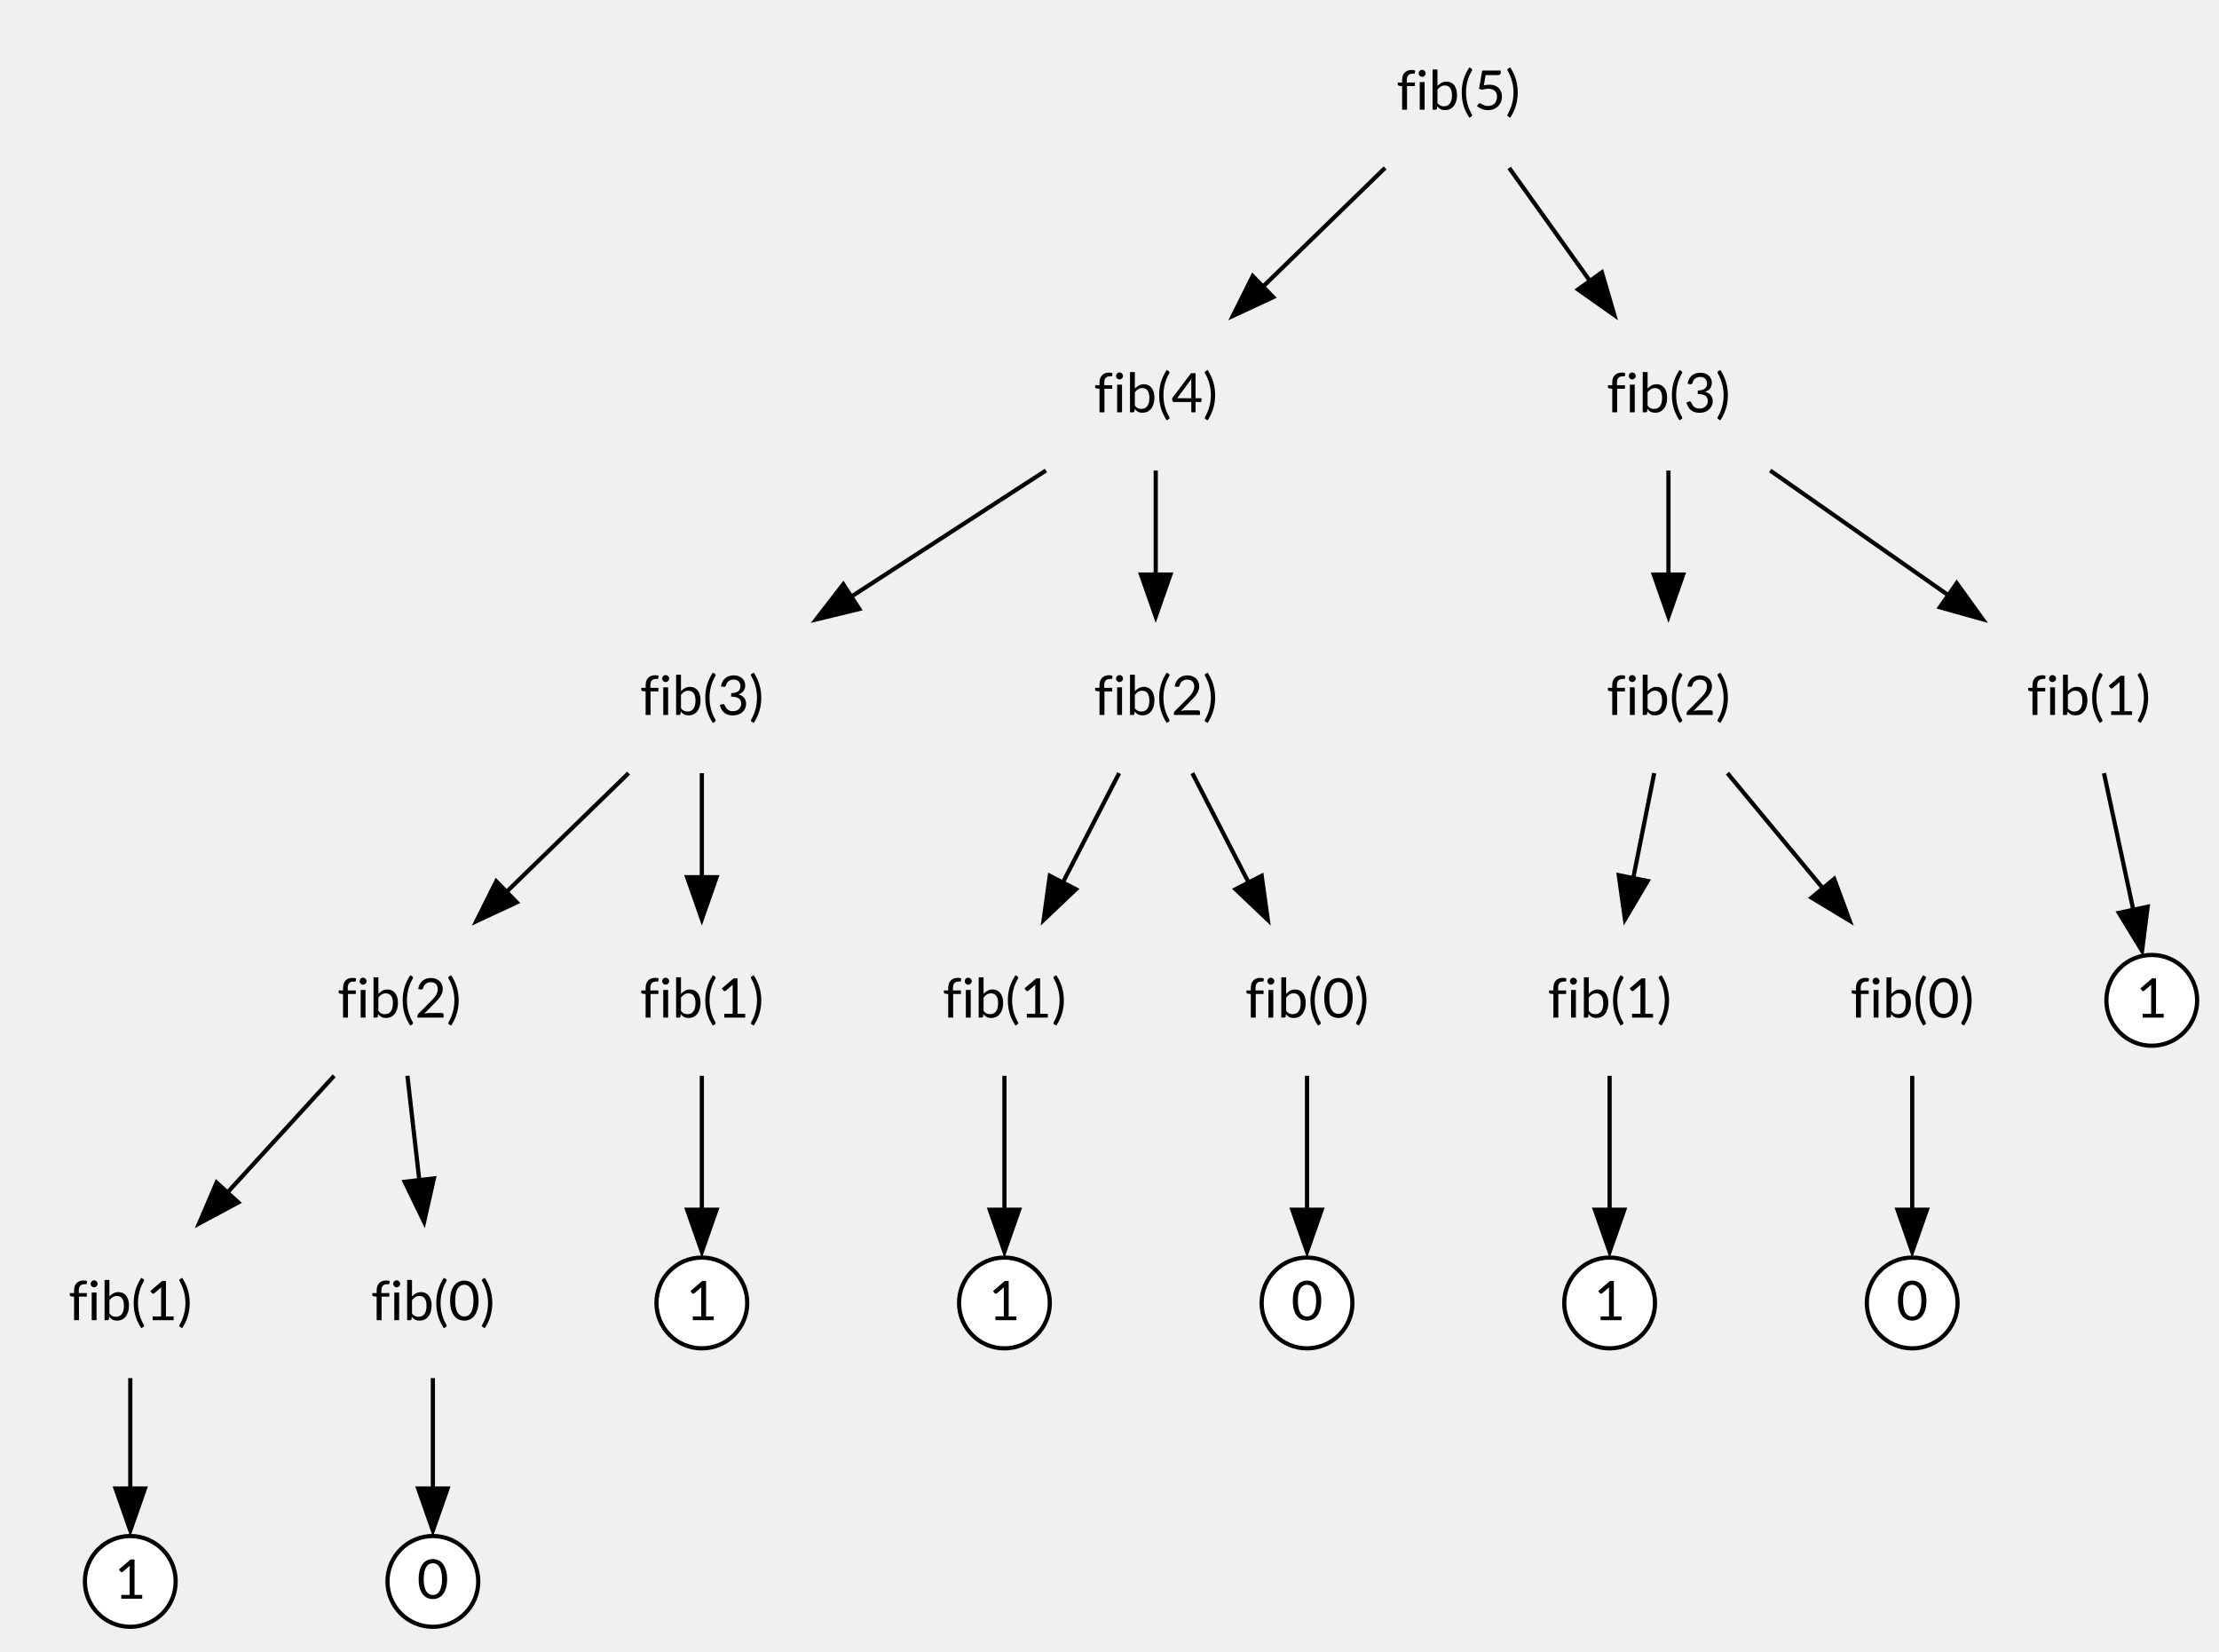
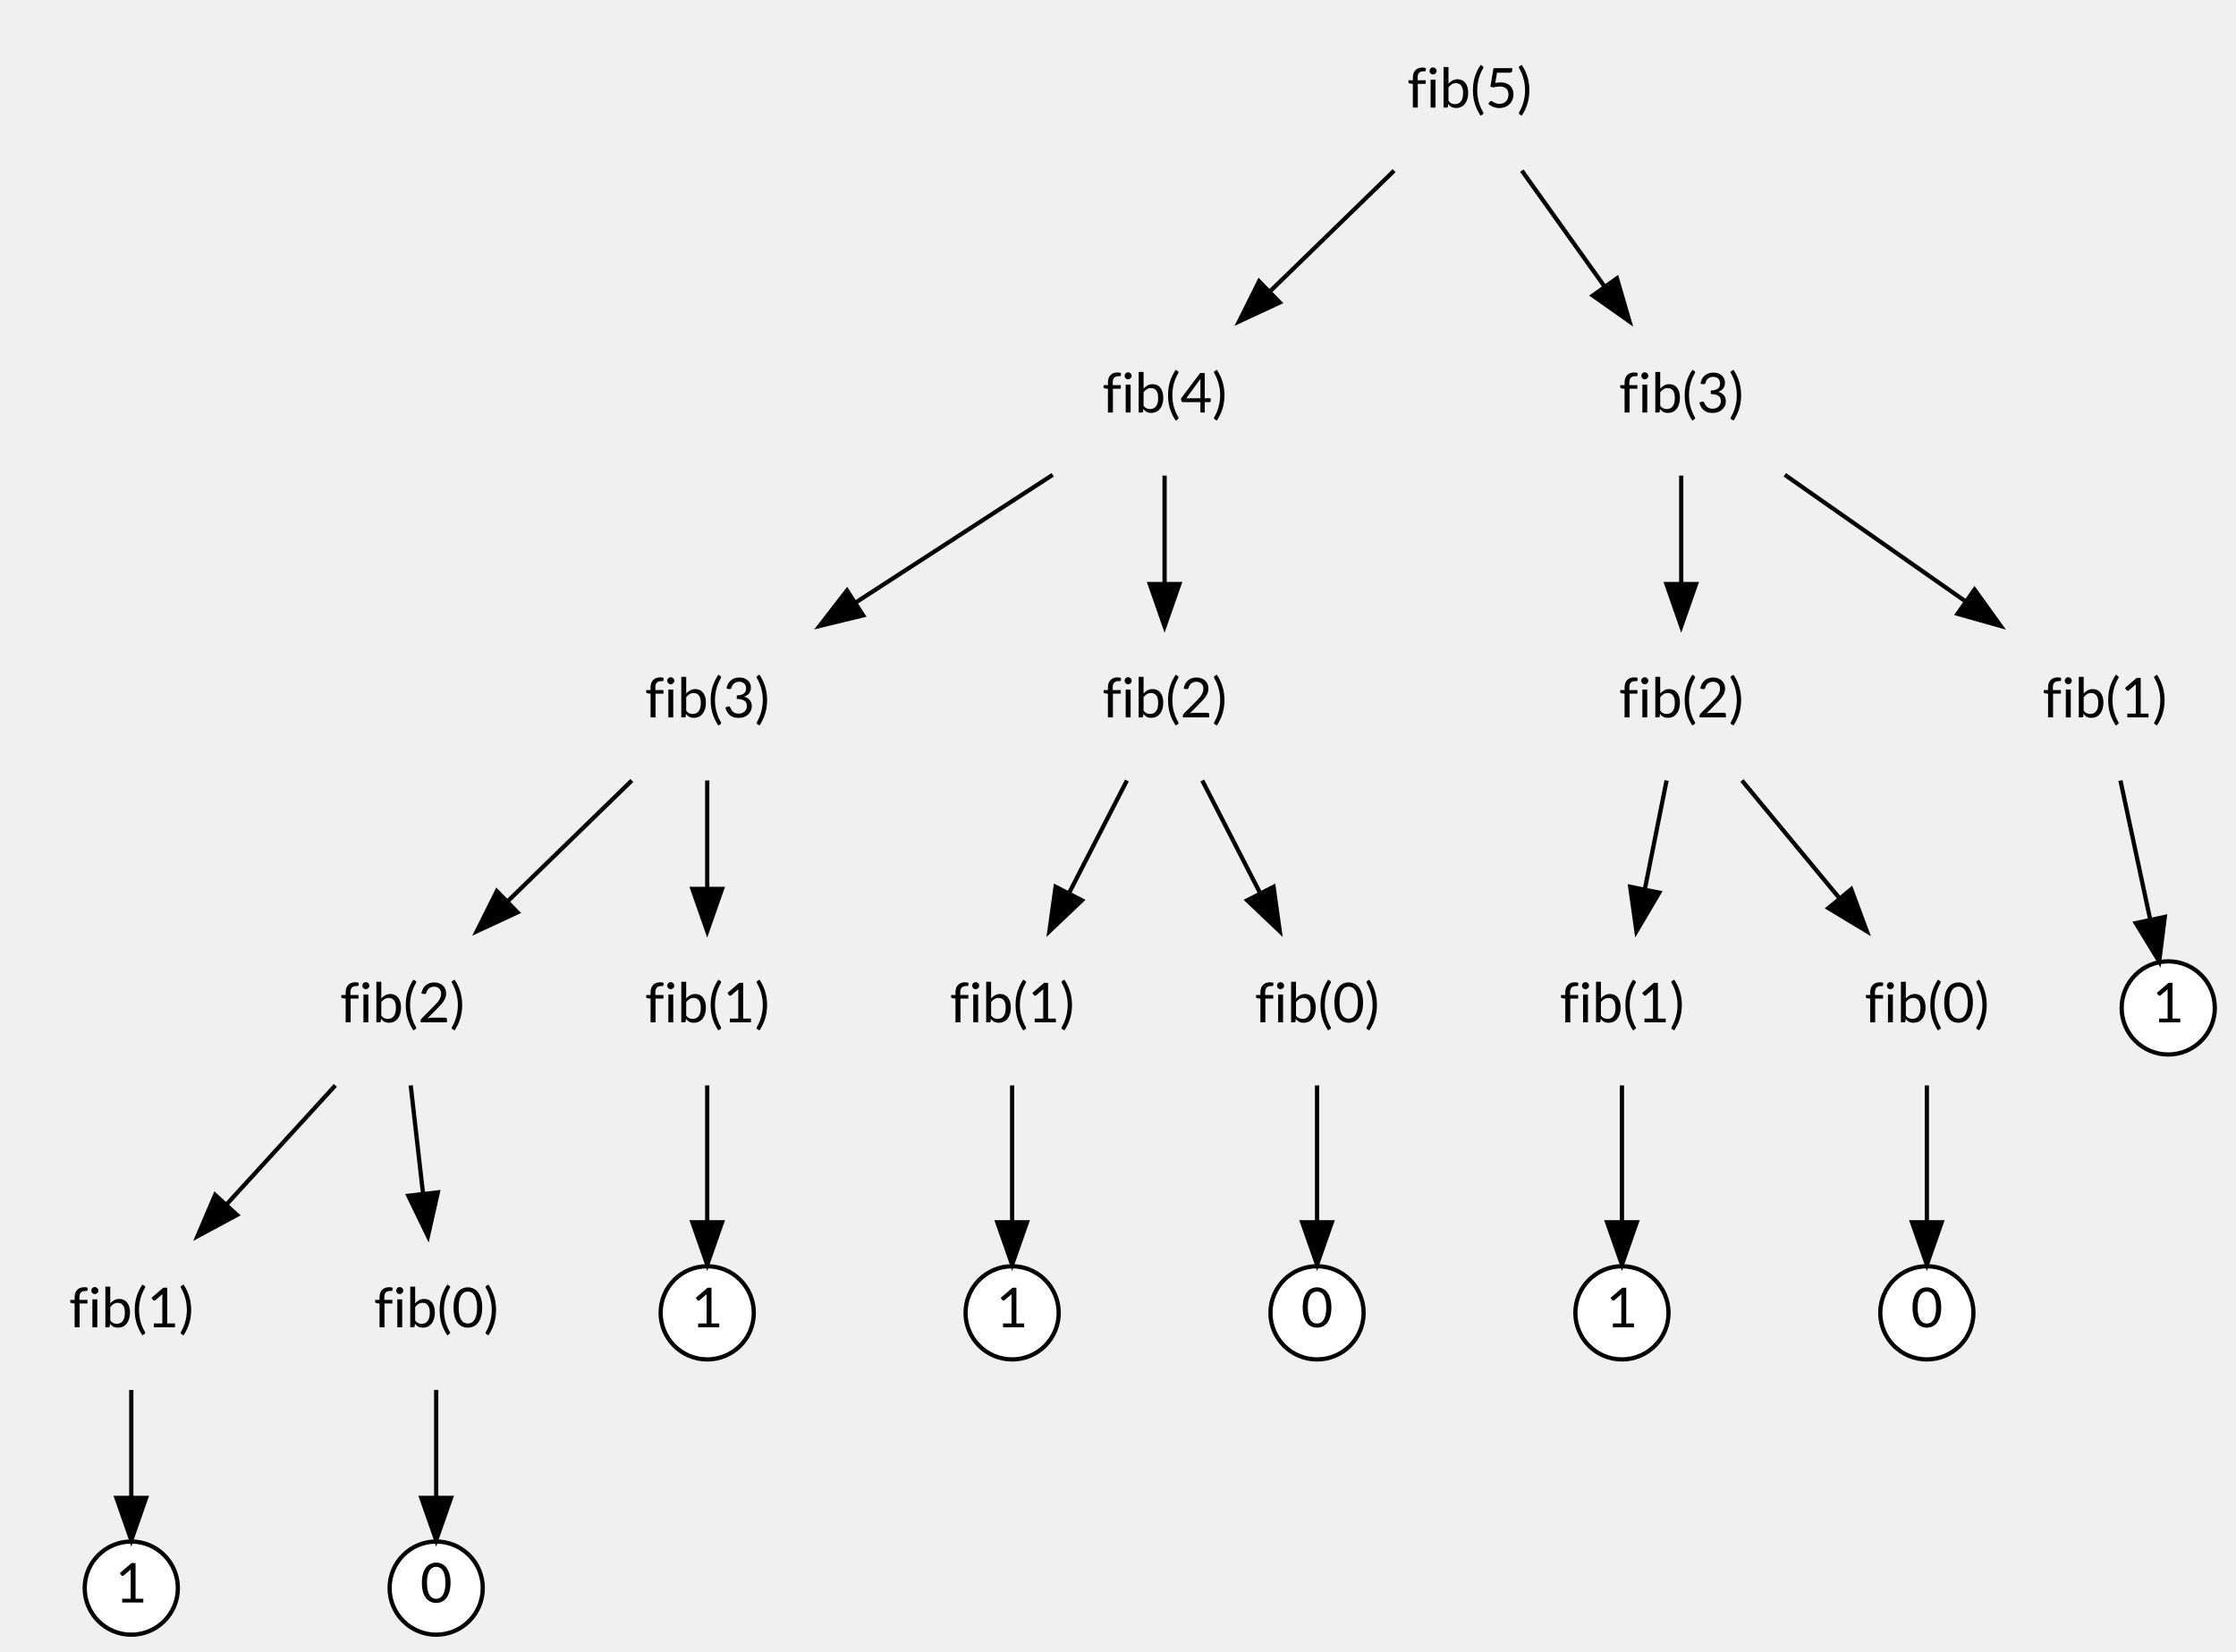
- <svg xmlns="http://www.w3.org/2000/svg" width="528pt" height="393pt" viewBox="0.00 0.00 528.00 393.00">
-   <g id="graph0" class="graph" transform="scale(1 1) rotate(0) translate(4 388.5)">
+ <svg xmlns="http://www.w3.org/2000/svg" width="528pt" height="390pt" viewBox="0.00 0.00 528.00 390.00">
+   <g id="graph0" class="graph" transform="scale(1 1) rotate(0) translate(4 386)">
    <g id="node1" class="node">
-       <polygon fill="none" stroke="none" points="370,-384.5 316,-384.5 316,-348.5 370,-348.5 370,-384.5" />
-       <text xml:space="preserve" text-anchor="middle" x="343" y="-362.4" font-family="Lato" font-size="13.00">fib(5)</text>
+       <polygon fill="transparent" stroke="transparent" points="370,-382 316,-382 316,-346 370,-346 370,-382" />
+       <text text-anchor="middle" x="343" y="-360.6" font-family="Lato" font-size="13.00">fib(5)</text>
    </g>
    <g id="node2" class="node">
-       <polygon fill="none" stroke="none" points="298,-312.5 244,-312.5 244,-276.5 298,-276.5 298,-312.5" />
-       <text xml:space="preserve" text-anchor="middle" x="271" y="-290.4" font-family="Lato" font-size="13.00">fib(4)</text>
+       <polygon fill="transparent" stroke="transparent" points="298,-310 244,-310 244,-274 298,-274 298,-310" />
+       <text text-anchor="middle" x="271" y="-288.6" font-family="Lato" font-size="13.00">fib(4)</text>
    </g>
    <g id="edge1" class="edge">
-       <path fill="none" stroke="black" d="M325.57,-348.55C316.82,-340.04 306.04,-329.57 296.39,-320.18" />
-       <polygon fill="black" stroke="black" points="298.96,-317.81 289.35,-313.34 294.08,-322.82 298.96,-317.81" />
+       <path fill="none" stroke="black" d="M325.2,-345.7C316.4,-337.14 305.62,-326.66 296,-317.3" />
+       <polygon fill="black" stroke="black" points="298.2,-314.57 288.59,-310.1 293.32,-319.58 298.2,-314.57" />
    </g>
    <g id="node4" class="node">
-       <polygon fill="none" stroke="none" points="420,-312.5 366,-312.5 366,-276.5 420,-276.5 420,-312.5" />
-       <text xml:space="preserve" text-anchor="middle" x="393" y="-290.4" font-family="Lato" font-size="13.00">fib(3)</text>
+       <polygon fill="transparent" stroke="transparent" points="420,-310 366,-310 366,-274 420,-274 420,-310" />
+       <text text-anchor="middle" x="393" y="-288.6" font-family="Lato" font-size="13.00">fib(3)</text>
    </g>
    <g id="edge2" class="edge">
-       <path fill="none" stroke="black" d="M355.1,-348.55C360.88,-340.47 367.91,-330.62 374.35,-321.61" />
-       <polygon fill="black" stroke="black" points="377.16,-323.69 380.13,-313.52 371.47,-319.62 377.16,-323.69" />
+       <path fill="none" stroke="black" d="M355.36,-345.7C361.23,-337.47 368.37,-327.48 374.84,-318.42" />
+       <polygon fill="black" stroke="black" points="377.82,-320.28 380.78,-310.1 372.12,-316.21 377.82,-320.28" />
    </g>
    <g id="node3" class="node">
-       <polygon fill="none" stroke="none" points="190,-240.5 136,-240.5 136,-204.5 190,-204.5 190,-240.5" />
-       <text xml:space="preserve" text-anchor="middle" x="163" y="-218.4" font-family="Lato" font-size="13.00">fib(3)</text>
+       <polygon fill="transparent" stroke="transparent" points="190,-238 136,-238 136,-202 190,-202 190,-238" />
+       <text text-anchor="middle" x="163" y="-216.6" font-family="Lato" font-size="13.00">fib(3)</text>
    </g>
    <g id="edge3" class="edge">
-       <path fill="none" stroke="black" d="M244.86,-276.55C230.93,-267.53 213.59,-256.29 198.47,-246.49" />
-       <polygon fill="black" stroke="black" points="200.47,-243.61 190.17,-241.11 196.66,-249.49 200.47,-243.61" />
+       <path fill="none" stroke="black" d="M244.58,-273.88C230.59,-264.81 213.22,-253.55 198.11,-243.76" />
+       <polygon fill="black" stroke="black" points="199.82,-240.69 189.52,-238.19 196.01,-246.57 199.82,-240.69" />
    </g>
    <g id="node6" class="node">
-       <polygon fill="none" stroke="none" points="298,-240.5 244,-240.5 244,-204.5 298,-204.5 298,-240.5" />
-       <text xml:space="preserve" text-anchor="middle" x="271" y="-218.4" font-family="Lato" font-size="13.00">fib(2)</text>
+       <polygon fill="transparent" stroke="transparent" points="298,-238 244,-238 244,-202 298,-202 298,-238" />
+       <text text-anchor="middle" x="271" y="-216.6" font-family="Lato" font-size="13.00">fib(2)</text>
    </g>
    <g id="edge4" class="edge">
-       <path fill="none" stroke="black" d="M271,-276.55C271,-269.07 271,-260.08 271,-251.64" />
-       <polygon fill="black" stroke="black" points="274.5,-251.8 271,-241.8 267.5,-251.8 274.5,-251.8" />
+       <path fill="none" stroke="black" d="M271,-273.7C271,-265.98 271,-256.71 271,-248.11" />
+       <polygon fill="black" stroke="black" points="274.5,-248.1 271,-238.1 267.5,-248.1 274.5,-248.1" />
    </g>
    <g id="node5" class="node">
-       <polygon fill="none" stroke="none" points="118,-168.5 64,-168.5 64,-132.5 118,-132.5 118,-168.5" />
-       <text xml:space="preserve" text-anchor="middle" x="91" y="-146.4" font-family="Lato" font-size="13.00">fib(2)</text>
+       <polygon fill="transparent" stroke="transparent" points="118,-166 64,-166 64,-130 118,-130 118,-166" />
+       <text text-anchor="middle" x="91" y="-144.6" font-family="Lato" font-size="13.00">fib(2)</text>
    </g>
    <g id="edge5" class="edge">
-       <path fill="none" stroke="black" d="M145.57,-204.55C136.82,-196.04 126.04,-185.57 116.39,-176.18" />
-       <polygon fill="black" stroke="black" points="118.96,-173.81 109.35,-169.34 114.08,-178.82 118.96,-173.81" />
+       <path fill="none" stroke="black" d="M145.2,-201.7C136.4,-193.14 125.62,-182.66 116,-173.3" />
+       <polygon fill="black" stroke="black" points="118.2,-170.57 108.59,-166.1 113.32,-175.58 118.2,-170.57" />
    </g>
    <g id="node9" class="node">
-       <polygon fill="none" stroke="none" points="190,-168.5 136,-168.5 136,-132.5 190,-132.5 190,-168.5" />
-       <text xml:space="preserve" text-anchor="middle" x="163" y="-146.4" font-family="Lato" font-size="13.00">fib(1)</text>
+       <polygon fill="transparent" stroke="transparent" points="190,-166 136,-166 136,-130 190,-130 190,-166" />
+       <text text-anchor="middle" x="163" y="-144.6" font-family="Lato" font-size="13.00">fib(1)</text>
    </g>
    <g id="edge6" class="edge">
-       <path fill="none" stroke="black" d="M163,-204.55C163,-197.07 163,-188.08 163,-179.64" />
-       <polygon fill="black" stroke="black" points="166.5,-179.8 163,-169.8 159.5,-179.8 166.5,-179.8" />
+       <path fill="none" stroke="black" d="M163,-201.7C163,-193.98 163,-184.71 163,-176.11" />
+       <polygon fill="black" stroke="black" points="166.5,-176.1 163,-166.1 159.5,-176.1 166.5,-176.1" />
    </g>
    <g id="node7" class="node">
-       <polygon fill="none" stroke="none" points="420,-240.5 366,-240.5 366,-204.5 420,-204.5 420,-240.5" />
-       <text xml:space="preserve" text-anchor="middle" x="393" y="-218.4" font-family="Lato" font-size="13.00">fib(2)</text>
+       <polygon fill="transparent" stroke="transparent" points="420,-238 366,-238 366,-202 420,-202 420,-238" />
+       <text text-anchor="middle" x="393" y="-216.6" font-family="Lato" font-size="13.00">fib(2)</text>
    </g>
    <g id="edge16" class="edge">
-       <path fill="none" stroke="black" d="M393,-276.55C393,-269.07 393,-260.08 393,-251.64" />
-       <polygon fill="black" stroke="black" points="396.5,-251.8 393,-241.8 389.5,-251.8 396.5,-251.8" />
+       <path fill="none" stroke="black" d="M393,-273.7C393,-265.98 393,-256.71 393,-248.11" />
+       <polygon fill="black" stroke="black" points="396.5,-248.1 393,-238.1 389.5,-248.1 396.5,-248.1" />
    </g>
    <g id="node12" class="node">
-       <polygon fill="none" stroke="none" points="520,-240.5 466,-240.5 466,-204.5 520,-204.5 520,-240.5" />
-       <text xml:space="preserve" text-anchor="middle" x="493" y="-218.4" font-family="Lato" font-size="13.00">fib(1)</text>
+       <polygon fill="transparent" stroke="transparent" points="520,-238 466,-238 466,-202 520,-202 520,-238" />
+       <text text-anchor="middle" x="493" y="-216.6" font-family="Lato" font-size="13.00">fib(1)</text>
    </g>
    <g id="edge17" class="edge">
-       <path fill="none" stroke="black" d="M417.21,-276.55C429.98,-267.61 445.85,-256.51 459.76,-246.77" />
-       <polygon fill="black" stroke="black" points="461.59,-249.76 467.78,-241.16 457.58,-244.02 461.59,-249.76" />
+       <path fill="none" stroke="black" d="M417.46,-273.88C430.3,-264.89 446.2,-253.76 460.09,-244.03" />
+       <polygon fill="black" stroke="black" points="462.26,-246.79 468.44,-238.19 458.24,-241.06 462.26,-246.79" />
    </g>
    <g id="node8" class="node">
-       <polygon fill="none" stroke="none" points="54,-96.5 0,-96.5 0,-60.5 54,-60.5 54,-96.5" />
-       <text xml:space="preserve" text-anchor="middle" x="27" y="-74.4" font-family="Lato" font-size="13.00">fib(1)</text>
+       <polygon fill="transparent" stroke="transparent" points="54,-94 0,-94 0,-58 54,-58 54,-94" />
+       <text text-anchor="middle" x="27" y="-72.6" font-family="Lato" font-size="13.00">fib(1)</text>
    </g>
    <g id="edge7" class="edge">
-       <path fill="none" stroke="black" d="M75.51,-132.55C67.88,-124.21 58.53,-113.99 50.09,-104.75" />
-       <polygon fill="black" stroke="black" points="52.7,-102.42 43.37,-97.41 47.54,-107.15 52.7,-102.42" />
+       <path fill="none" stroke="black" d="M75.18,-129.7C67.43,-121.22 57.96,-110.86 49.48,-101.58" />
+       <polygon fill="black" stroke="black" points="51.97,-99.12 42.64,-94.1 46.8,-103.85 51.97,-99.12" />
    </g>
    <g id="node13" class="node">
-       <polygon fill="none" stroke="none" points="126,-96.5 72,-96.5 72,-60.5 126,-60.5 126,-96.5" />
-       <text xml:space="preserve" text-anchor="middle" x="99" y="-74.4" font-family="Lato" font-size="13.00">fib(0)</text>
+       <polygon fill="transparent" stroke="transparent" points="126,-94 72,-94 72,-58 126,-58 126,-94" />
+       <text text-anchor="middle" x="99" y="-72.6" font-family="Lato" font-size="13.00">fib(0)</text>
    </g>
    <g id="edge8" class="edge">
-       <path fill="none" stroke="black" d="M92.94,-132.55C93.79,-125.07 94.82,-116.08 95.78,-107.64" />
-       <polygon fill="black" stroke="black" points="99.25,-108.13 96.91,-97.79 92.3,-107.33 99.25,-108.13" />
+       <path fill="none" stroke="black" d="M92.98,-129.7C93.86,-121.98 94.92,-112.71 95.9,-104.11" />
+       <polygon fill="black" stroke="black" points="99.39,-104.44 97.05,-94.1 92.43,-103.64 99.39,-104.44" />
    </g>
    <g id="node10" class="node">
-       <polygon fill="none" stroke="none" points="262,-168.5 208,-168.5 208,-132.5 262,-132.5 262,-168.5" />
-       <text xml:space="preserve" text-anchor="middle" x="235" y="-146.4" font-family="Lato" font-size="13.00">fib(1)</text>
+       <polygon fill="transparent" stroke="transparent" points="262,-166 208,-166 208,-130 262,-130 262,-166" />
+       <text text-anchor="middle" x="235" y="-144.6" font-family="Lato" font-size="13.00">fib(1)</text>
    </g>
    <g id="edge12" class="edge">
-       <path fill="none" stroke="black" d="M262.29,-204.55C258.26,-196.73 253.38,-187.25 248.87,-178.48" />
-       <polygon fill="black" stroke="black" points="252.01,-176.93 244.33,-169.63 245.79,-180.13 252.01,-176.93" />
+       <path fill="none" stroke="black" d="M262.1,-201.7C258,-193.73 253.05,-184.1 248.51,-175.26" />
+       <polygon fill="black" stroke="black" points="251.48,-173.4 243.8,-166.1 245.26,-176.6 251.48,-173.4" />
    </g>
    <g id="node14" class="node">
-       <polygon fill="none" stroke="none" points="334,-168.5 280,-168.5 280,-132.5 334,-132.5 334,-168.5" />
-       <text xml:space="preserve" text-anchor="middle" x="307" y="-146.4" font-family="Lato" font-size="13.00">fib(0)</text>
+       <polygon fill="transparent" stroke="transparent" points="334,-166 280,-166 280,-130 334,-130 334,-166" />
+       <text text-anchor="middle" x="307" y="-144.6" font-family="Lato" font-size="13.00">fib(0)</text>
    </g>
    <g id="edge13" class="edge">
-       <path fill="none" stroke="black" d="M279.71,-204.55C283.74,-196.73 288.62,-187.25 293.13,-178.48" />
-       <polygon fill="black" stroke="black" points="296.21,-180.13 297.67,-169.63 289.99,-176.93 296.21,-180.13" />
+       <path fill="none" stroke="black" d="M279.9,-201.7C284,-193.73 288.95,-184.1 293.49,-175.26" />
+       <polygon fill="black" stroke="black" points="296.74,-176.6 298.2,-166.1 290.52,-173.4 296.74,-176.6" />
    </g>
    <g id="node11" class="node">
-       <polygon fill="none" stroke="none" points="406,-168.5 352,-168.5 352,-132.5 406,-132.5 406,-168.5" />
-       <text xml:space="preserve" text-anchor="middle" x="379" y="-146.4" font-family="Lato" font-size="13.00">fib(1)</text>
+       <polygon fill="transparent" stroke="transparent" points="406,-166 352,-166 352,-130 406,-130 406,-166" />
+       <text text-anchor="middle" x="379" y="-144.6" font-family="Lato" font-size="13.00">fib(1)</text>
    </g>
    <g id="edge18" class="edge">
-       <path fill="none" stroke="black" d="M389.61,-204.55C388.1,-196.99 386.27,-187.87 384.57,-179.35" />
-       <polygon fill="black" stroke="black" points="388.05,-178.89 382.65,-169.77 381.18,-180.27 388.05,-178.89" />
+       <path fill="none" stroke="black" d="M389.54,-201.7C388,-193.98 386.14,-184.71 384.42,-176.11" />
+       <polygon fill="black" stroke="black" points="387.81,-175.22 382.42,-166.1 380.95,-176.6 387.81,-175.22" />
    </g>
    <g id="node15" class="node">
-       <polygon fill="none" stroke="none" points="478,-168.5 424,-168.5 424,-132.5 478,-132.5 478,-168.5" />
-       <text xml:space="preserve" text-anchor="middle" x="451" y="-146.4" font-family="Lato" font-size="13.00">fib(0)</text>
+       <polygon fill="transparent" stroke="transparent" points="478,-166 424,-166 424,-130 478,-130 478,-166" />
+       <text text-anchor="middle" x="451" y="-144.6" font-family="Lato" font-size="13.00">fib(0)</text>
    </g>
    <g id="edge19" class="edge">
-       <path fill="none" stroke="black" d="M407.04,-204.55C413.88,-196.3 422.25,-186.2 429.84,-177.04" />
-       <polygon fill="black" stroke="black" points="432.44,-179.39 436.12,-169.45 427.05,-174.92 432.44,-179.39" />
+       <path fill="none" stroke="black" d="M407.34,-201.7C414.29,-193.3 422.77,-183.07 430.4,-173.86" />
+       <polygon fill="black" stroke="black" points="433.14,-176.04 436.83,-166.1 427.75,-171.57 433.14,-176.04" />
    </g>
    <g id="node16" class="node">
-       <ellipse fill="white" stroke="black" cx="27" cy="-12.25" rx="10.8" ry="10.8" />
-       <text xml:space="preserve" text-anchor="middle" x="27" y="-8.15" font-family="Lato" font-size="13.00">1</text>
+       <ellipse fill="white" stroke="black" cx="27" cy="-11" rx="11" ry="11" />
+       <text text-anchor="middle" x="27" y="-7.6" font-family="Lato" font-size="13.00">1</text>
    </g>
    <g id="edge9" class="edge">
-       <path fill="none" stroke="black" d="M27,-60.62C27,-52.53 27,-42.75 27,-34.19" />
-       <polygon fill="black" stroke="black" points="30.5,-34.36 27,-24.36 23.5,-34.36 30.5,-34.36" />
+       <path fill="none" stroke="black" d="M27,-57.78C27,-49.97 27,-40.67 27,-32.5" />
+       <polygon fill="black" stroke="black" points="30.5,-32.3 27,-22.3 23.5,-32.3 30.5,-32.3" />
    </g>
    <g id="node17" class="node">
-       <ellipse fill="white" stroke="black" cx="163" cy="-78.5" rx="10.8" ry="10.8" />
-       <text xml:space="preserve" text-anchor="middle" x="163" y="-74.4" font-family="Lato" font-size="13.00">1</text>
+       <ellipse fill="white" stroke="black" cx="163" cy="-76" rx="11" ry="11" />
+       <text text-anchor="middle" x="163" y="-72.6" font-family="Lato" font-size="13.00">1</text>
    </g>
    <g id="edge11" class="edge">
-       <path fill="none" stroke="black" d="M163,-132.55C163,-122.89 163,-110.69 163,-100.43" />
-       <polygon fill="black" stroke="black" points="166.5,-100.69 163,-90.69 159.5,-100.69 166.5,-100.69" />
+       <path fill="none" stroke="black" d="M163,-129.7C163,-119.94 163,-107.7 163,-97.48" />
+       <polygon fill="black" stroke="black" points="166.5,-97.38 163,-87.38 159.5,-97.38 166.5,-97.38" />
    </g>
    <g id="node18" class="node">
-       <ellipse fill="white" stroke="black" cx="235" cy="-78.5" rx="10.8" ry="10.8" />
-       <text xml:space="preserve" text-anchor="middle" x="235" y="-74.4" font-family="Lato" font-size="13.00">1</text>
+       <ellipse fill="white" stroke="black" cx="235" cy="-76" rx="11" ry="11" />
+       <text text-anchor="middle" x="235" y="-72.6" font-family="Lato" font-size="13.00">1</text>
    </g>
    <g id="edge14" class="edge">
-       <path fill="none" stroke="black" d="M235,-132.55C235,-122.89 235,-110.69 235,-100.43" />
-       <polygon fill="black" stroke="black" points="238.5,-100.69 235,-90.69 231.5,-100.69 238.5,-100.69" />
+       <path fill="none" stroke="black" d="M235,-129.7C235,-119.94 235,-107.7 235,-97.48" />
+       <polygon fill="black" stroke="black" points="238.5,-97.38 235,-87.38 231.5,-97.38 238.5,-97.38" />
    </g>
    <g id="node19" class="node">
-       <ellipse fill="white" stroke="black" cx="379" cy="-78.5" rx="10.8" ry="10.8" />
-       <text xml:space="preserve" text-anchor="middle" x="379" y="-74.4" font-family="Lato" font-size="13.00">1</text>
+       <ellipse fill="white" stroke="black" cx="379" cy="-76" rx="11" ry="11" />
+       <text text-anchor="middle" x="379" y="-72.6" font-family="Lato" font-size="13.00">1</text>
    </g>
    <g id="edge20" class="edge">
-       <path fill="none" stroke="black" d="M379,-132.55C379,-122.89 379,-110.69 379,-100.43" />
-       <polygon fill="black" stroke="black" points="382.5,-100.69 379,-90.69 375.5,-100.69 382.5,-100.69" />
+       <path fill="none" stroke="black" d="M379,-129.7C379,-119.94 379,-107.7 379,-97.48" />
+       <polygon fill="black" stroke="black" points="382.5,-97.38 379,-87.38 375.5,-97.38 382.5,-97.38" />
    </g>
    <g id="node20" class="node">
-       <ellipse fill="white" stroke="black" cx="508" cy="-150.5" rx="10.8" ry="10.8" />
-       <text xml:space="preserve" text-anchor="middle" x="508" y="-146.4" font-family="Lato" font-size="13.00">1</text>
+       <ellipse fill="white" stroke="black" cx="508" cy="-148" rx="11" ry="11" />
+       <text text-anchor="middle" x="508" y="-144.6" font-family="Lato" font-size="13.00">1</text>
    </g>
    <g id="edge22" class="edge">
-       <path fill="none" stroke="black" d="M496.63,-204.55C498.75,-194.67 501.44,-182.13 503.67,-171.73" />
-       <polygon fill="black" stroke="black" points="507.02,-172.77 505.69,-162.26 500.18,-171.31 507.02,-172.77" />
+       <path fill="none" stroke="black" d="M496.71,-201.7C498.85,-191.72 501.54,-179.14 503.76,-168.78" />
+       <polygon fill="black" stroke="black" points="507.19,-169.49 505.86,-158.98 500.34,-168.02 507.19,-169.49" />
    </g>
    <g id="node21" class="node">
-       <ellipse fill="white" stroke="black" cx="99" cy="-12.25" rx="10.8" ry="10.8" />
-       <text xml:space="preserve" text-anchor="middle" x="99" y="-8.15" font-family="Lato" font-size="13.00">0</text>
+       <ellipse fill="white" stroke="black" cx="99" cy="-11" rx="11" ry="11" />
+       <text text-anchor="middle" x="99" y="-7.6" font-family="Lato" font-size="13.00">0</text>
    </g>
    <g id="edge10" class="edge">
-       <path fill="none" stroke="black" d="M99,-60.62C99,-52.53 99,-42.75 99,-34.19" />
-       <polygon fill="black" stroke="black" points="102.5,-34.36 99,-24.36 95.5,-34.36 102.5,-34.36" />
+       <path fill="none" stroke="black" d="M99,-57.78C99,-49.97 99,-40.67 99,-32.5" />
+       <polygon fill="black" stroke="black" points="102.5,-32.3 99,-22.3 95.5,-32.3 102.5,-32.3" />
    </g>
    <g id="node22" class="node">
-       <ellipse fill="white" stroke="black" cx="307" cy="-78.5" rx="10.8" ry="10.8" />
-       <text xml:space="preserve" text-anchor="middle" x="307" y="-74.4" font-family="Lato" font-size="13.00">0</text>
+       <ellipse fill="white" stroke="black" cx="307" cy="-76" rx="11" ry="11" />
+       <text text-anchor="middle" x="307" y="-72.6" font-family="Lato" font-size="13.00">0</text>
    </g>
    <g id="edge15" class="edge">
-       <path fill="none" stroke="black" d="M307,-132.55C307,-122.89 307,-110.69 307,-100.43" />
-       <polygon fill="black" stroke="black" points="310.5,-100.69 307,-90.69 303.5,-100.69 310.5,-100.69" />
+       <path fill="none" stroke="black" d="M307,-129.7C307,-119.94 307,-107.7 307,-97.48" />
+       <polygon fill="black" stroke="black" points="310.5,-97.38 307,-87.38 303.5,-97.38 310.5,-97.38" />
    </g>
    <g id="node23" class="node">
-       <ellipse fill="white" stroke="black" cx="451" cy="-78.5" rx="10.8" ry="10.8" />
-       <text xml:space="preserve" text-anchor="middle" x="451" y="-74.4" font-family="Lato" font-size="13.00">0</text>
+       <ellipse fill="white" stroke="black" cx="451" cy="-76" rx="11" ry="11" />
+       <text text-anchor="middle" x="451" y="-72.6" font-family="Lato" font-size="13.00">0</text>
    </g>
    <g id="edge21" class="edge">
-       <path fill="none" stroke="black" d="M451,-132.55C451,-122.89 451,-110.69 451,-100.43" />
-       <polygon fill="black" stroke="black" points="454.5,-100.69 451,-90.69 447.5,-100.69 454.5,-100.69" />
+       <path fill="none" stroke="black" d="M451,-129.7C451,-119.94 451,-107.7 451,-97.48" />
+       <polygon fill="black" stroke="black" points="454.5,-97.38 451,-87.38 447.5,-97.38 454.5,-97.38" />
    </g>
  </g>
</svg>
